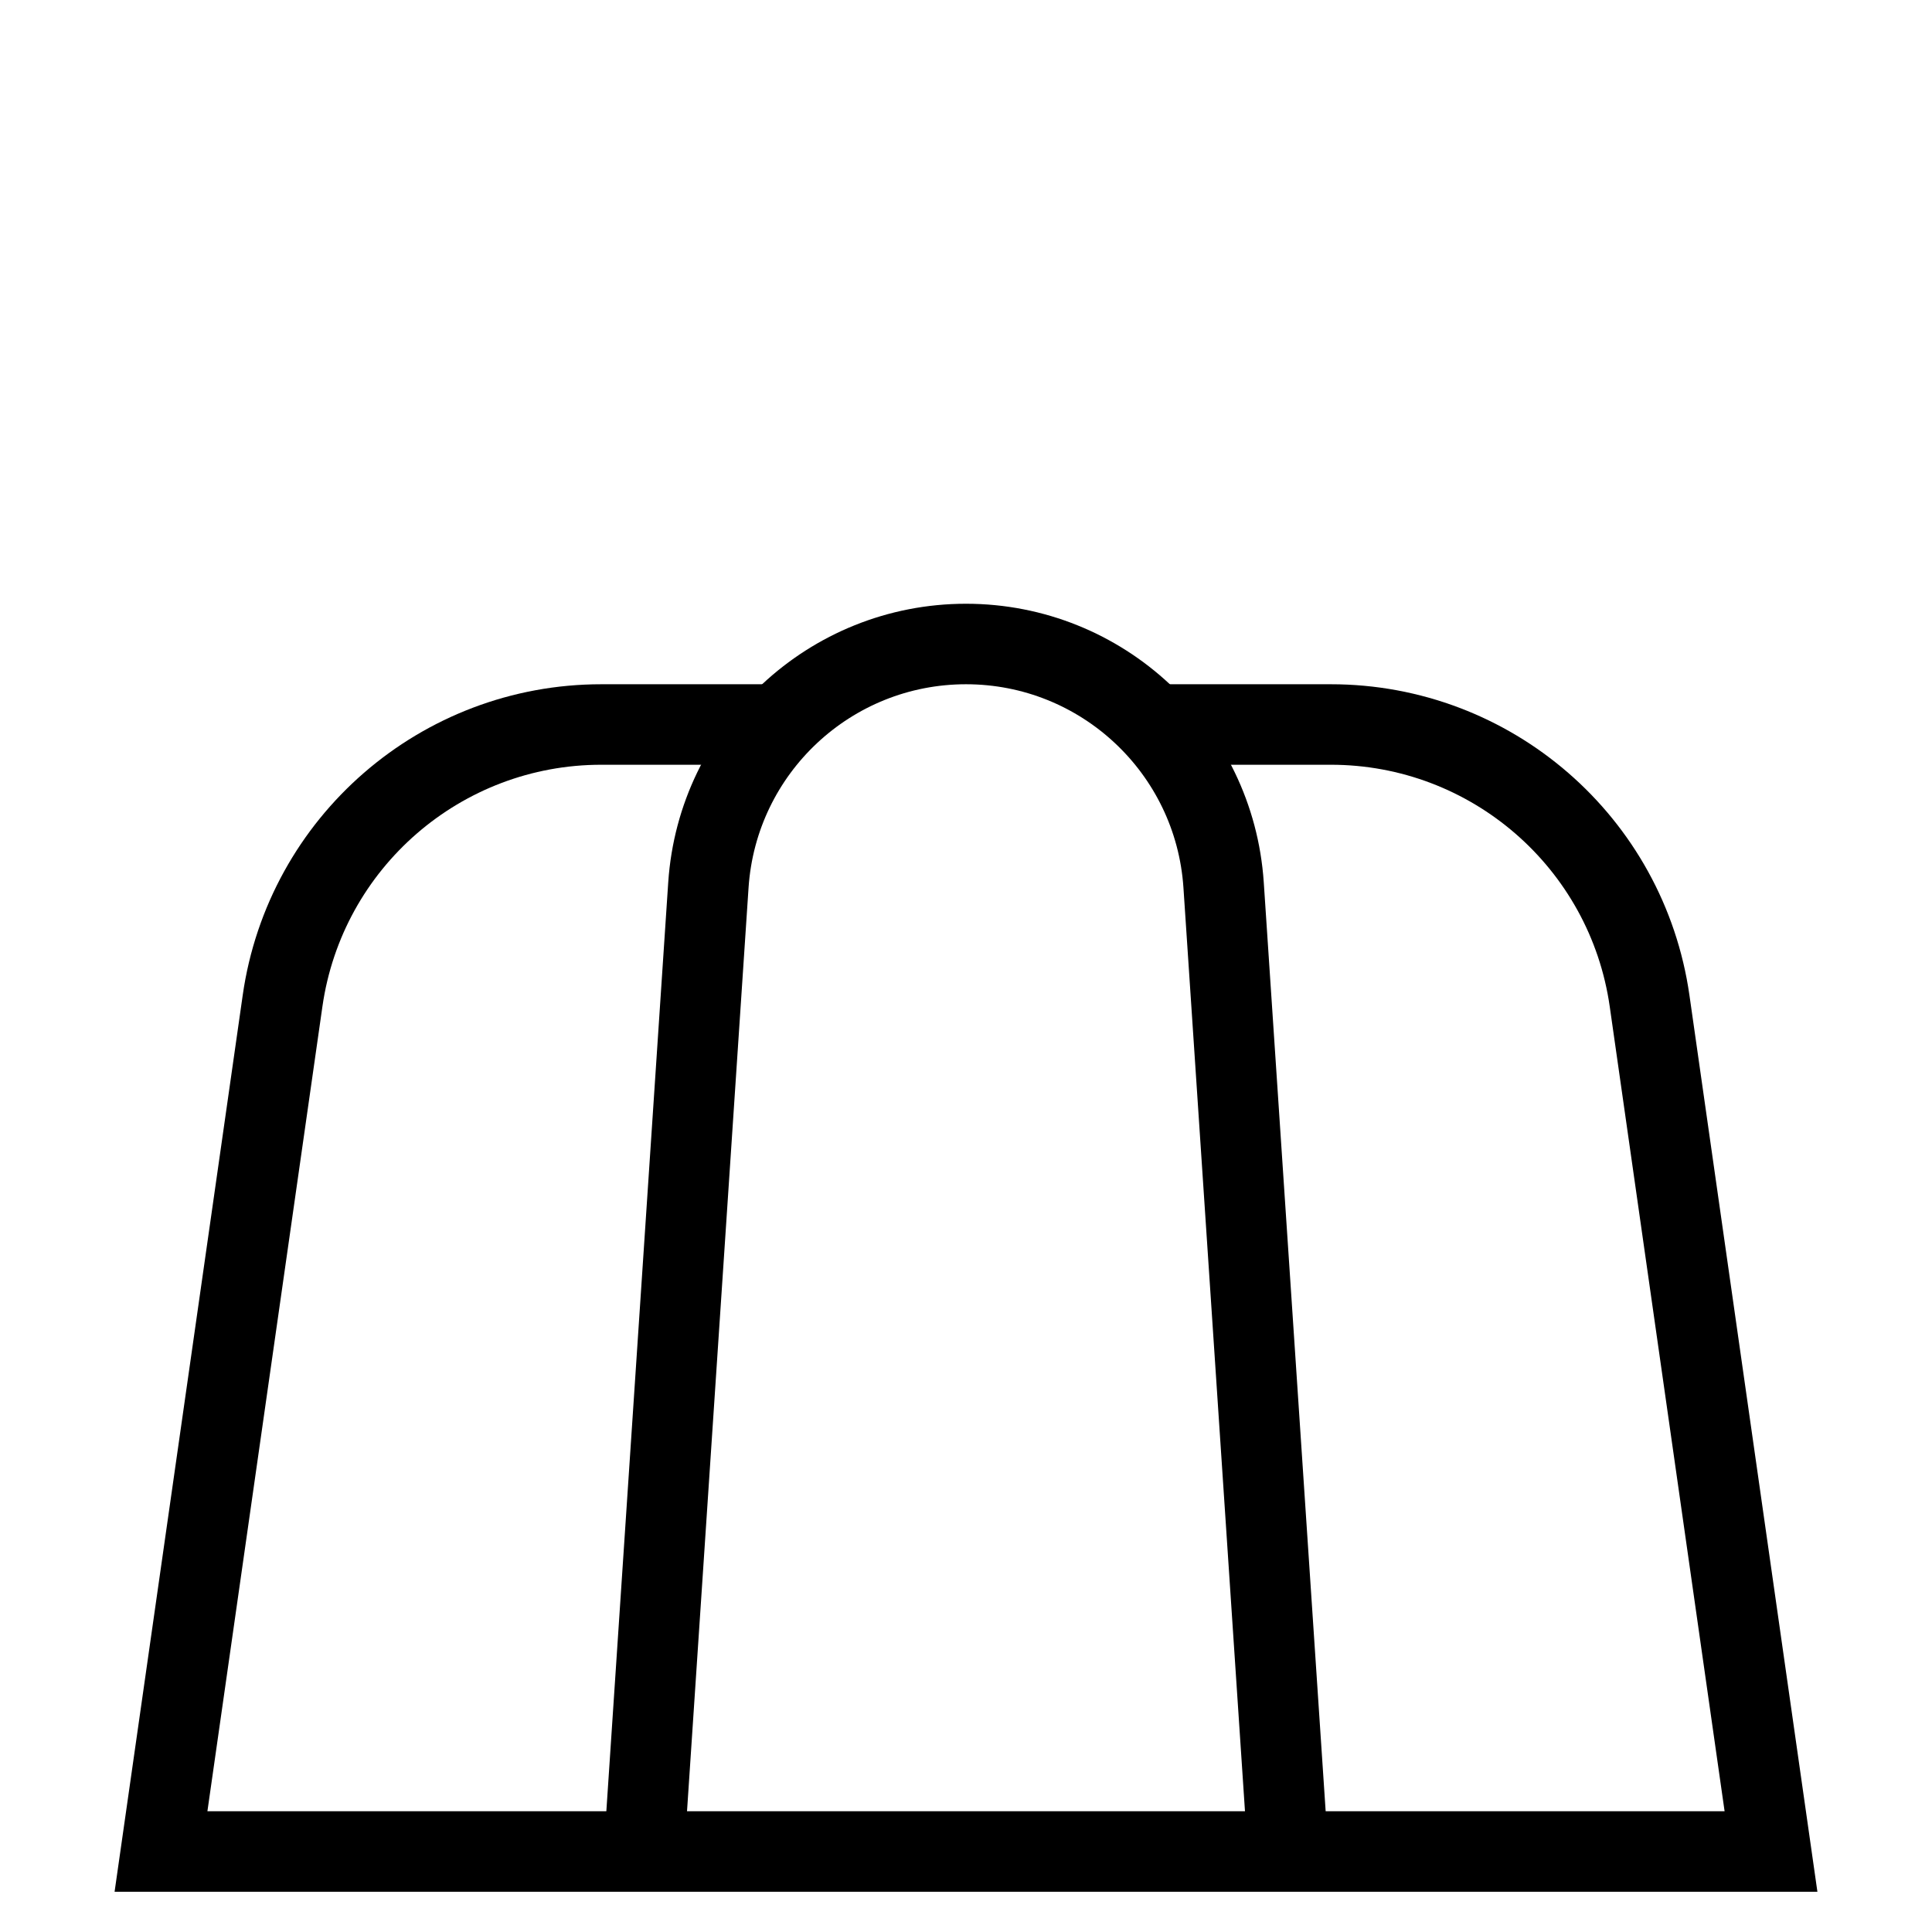
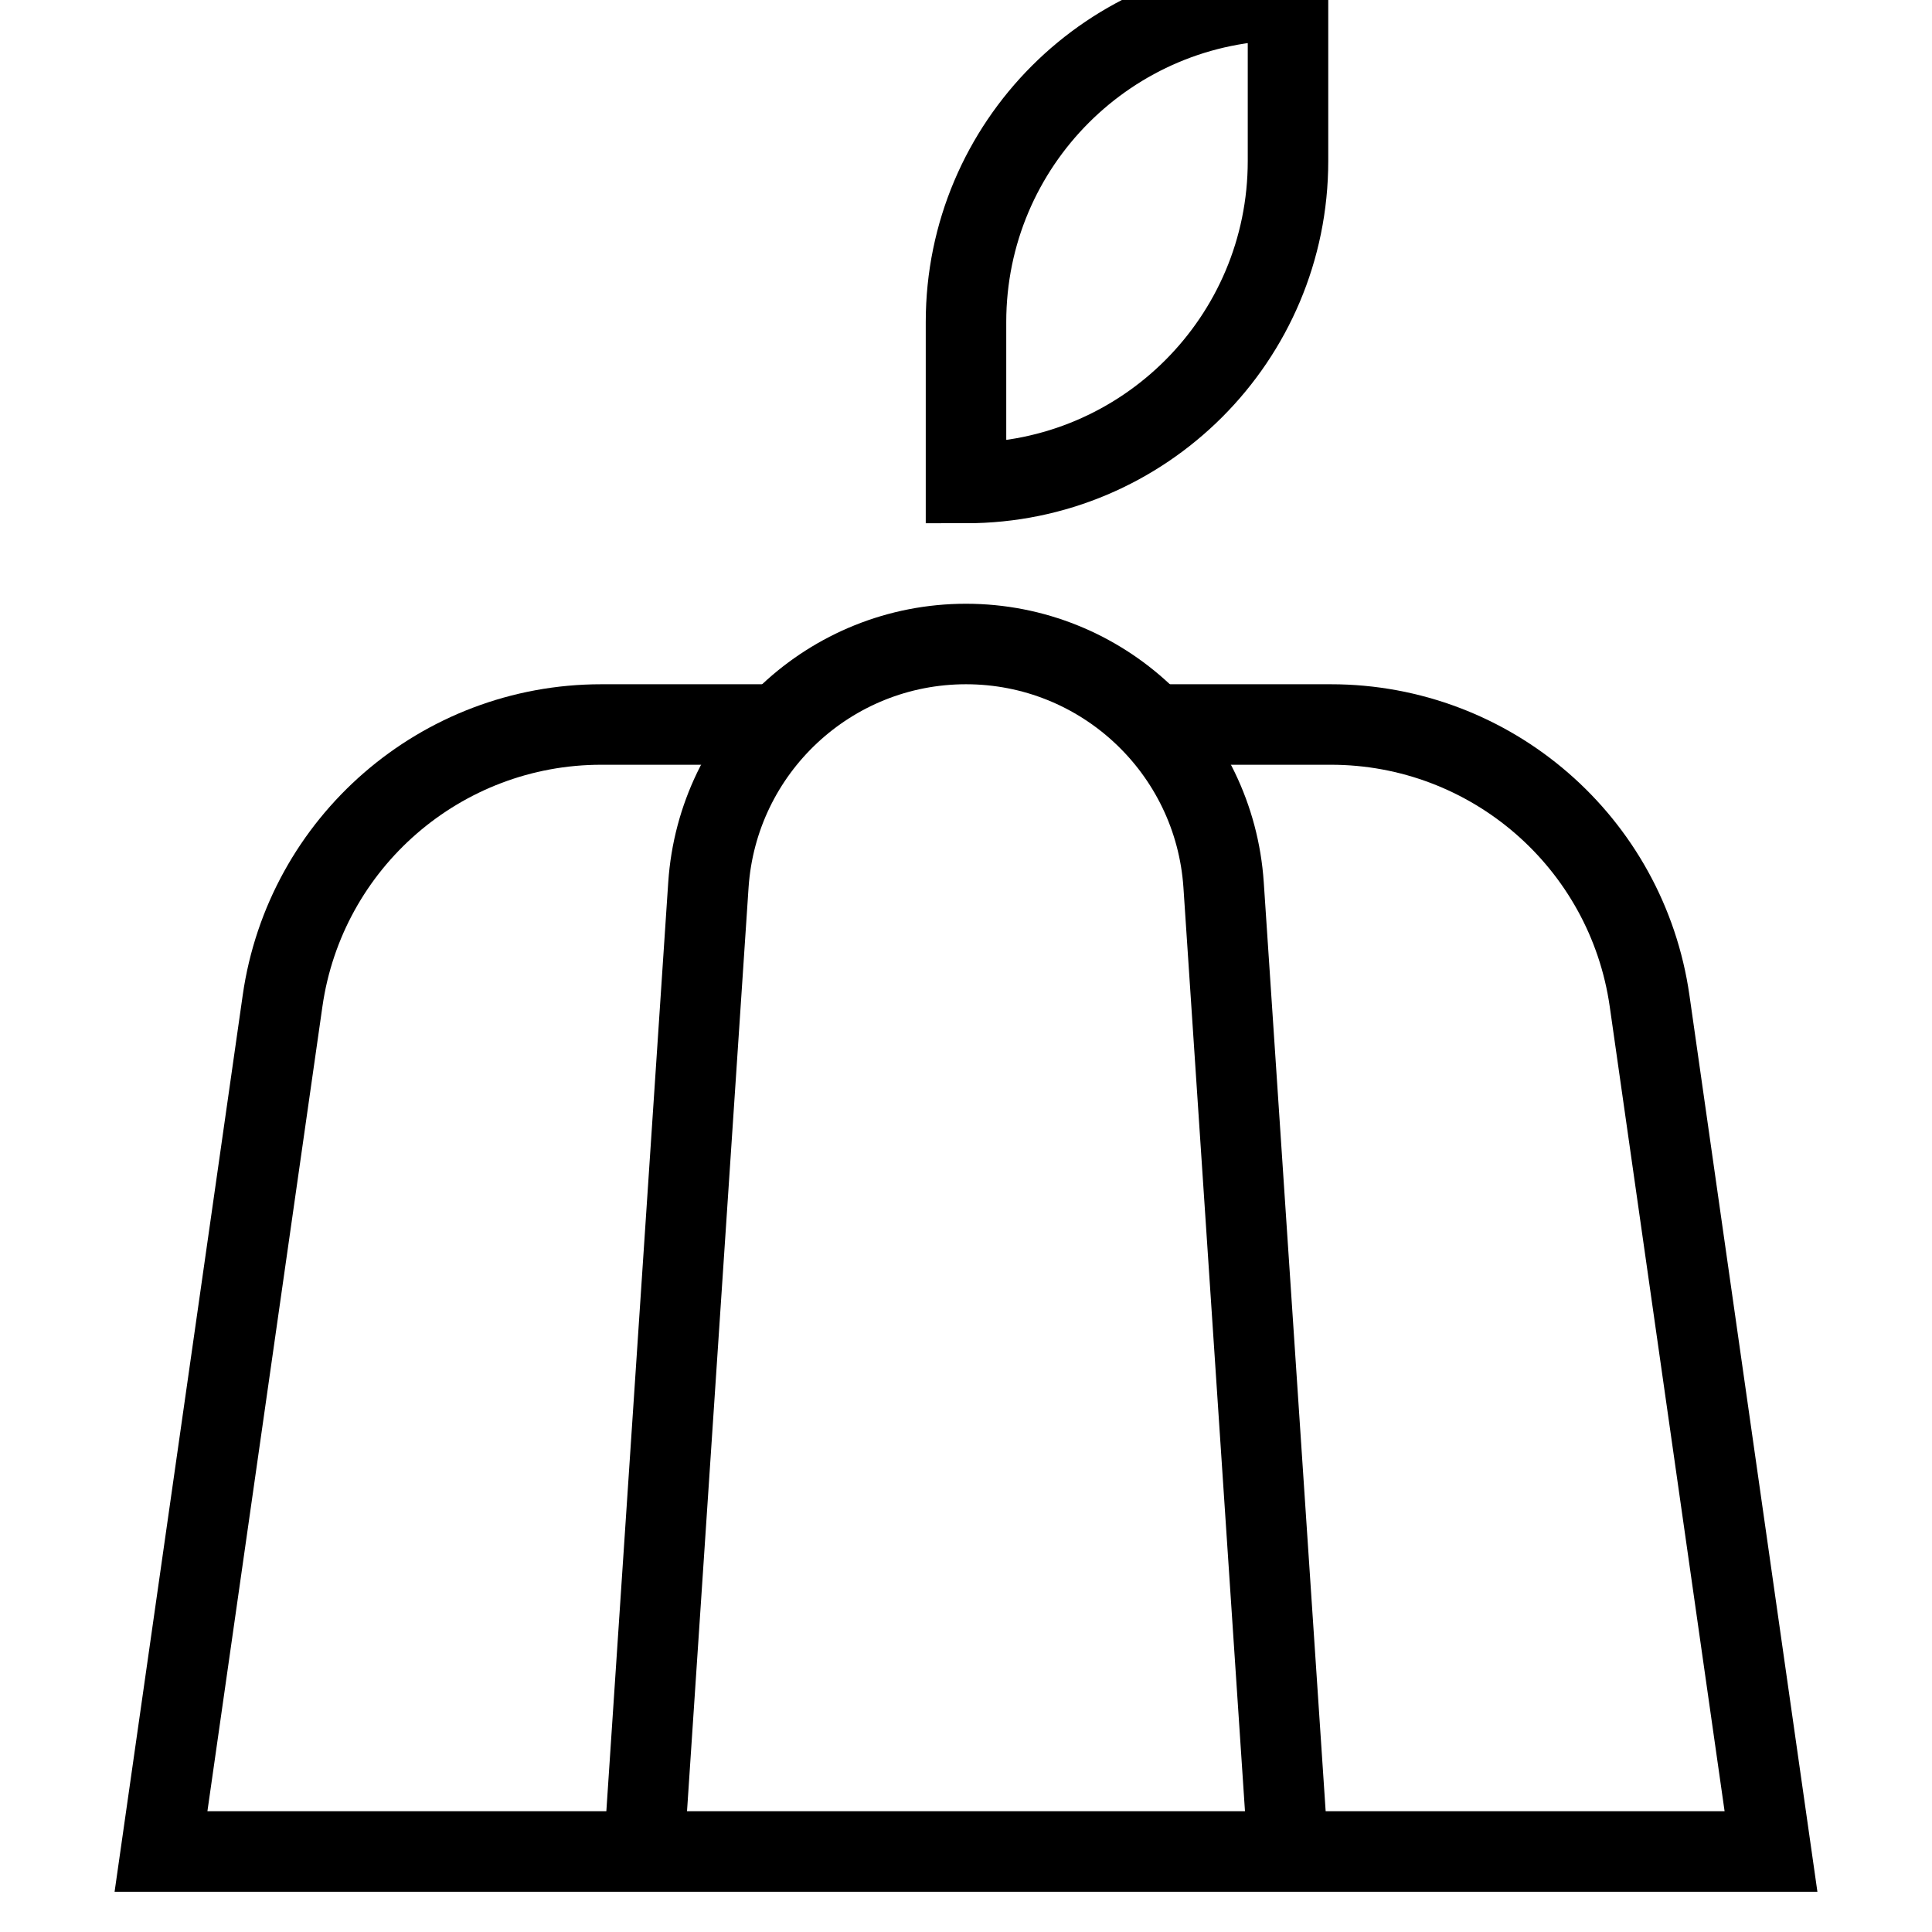
<svg xmlns="http://www.w3.org/2000/svg" id="nc_icon" viewBox="0 0 24 24">
  <g fill="none" class="nc-icon-wrapper">
    <path stroke="currentColor" stroke-miterlimit="10" d="M14.326 9h2.206a4 4 0 0 1 3.96 3.435L22 23H2l1.51-10.566A4 4 0 0 1 7.47 9h2.2" data-cap="butt" vector-effect="non-scaling-stroke" />
-     <path d="M16 0v2a4 4 0 0 1-4 4V4a4 4 0 0 1 4-4Z" data-cap="butt" data-color="color-2" data-stroke="none" />
+     <path d="M16 0v2a4 4 0 0 1-4 4V4a4 4 0 0 1 4-4Z" data-cap="butt" data-color="color-2" stroke="currentColor" stroke-linecap="square" stroke-miterlimit="10" fill="none" vector-effect="non-scaling-stroke" />
    <path stroke="currentColor" stroke-miterlimit="10" d="m8 23 .8-12.007A3.208 3.208 0 0 1 12 8a3.208 3.208 0 0 1 3.2 2.993L16 23" data-cap="butt" vector-effect="non-scaling-stroke" />
  </g>
</svg>
